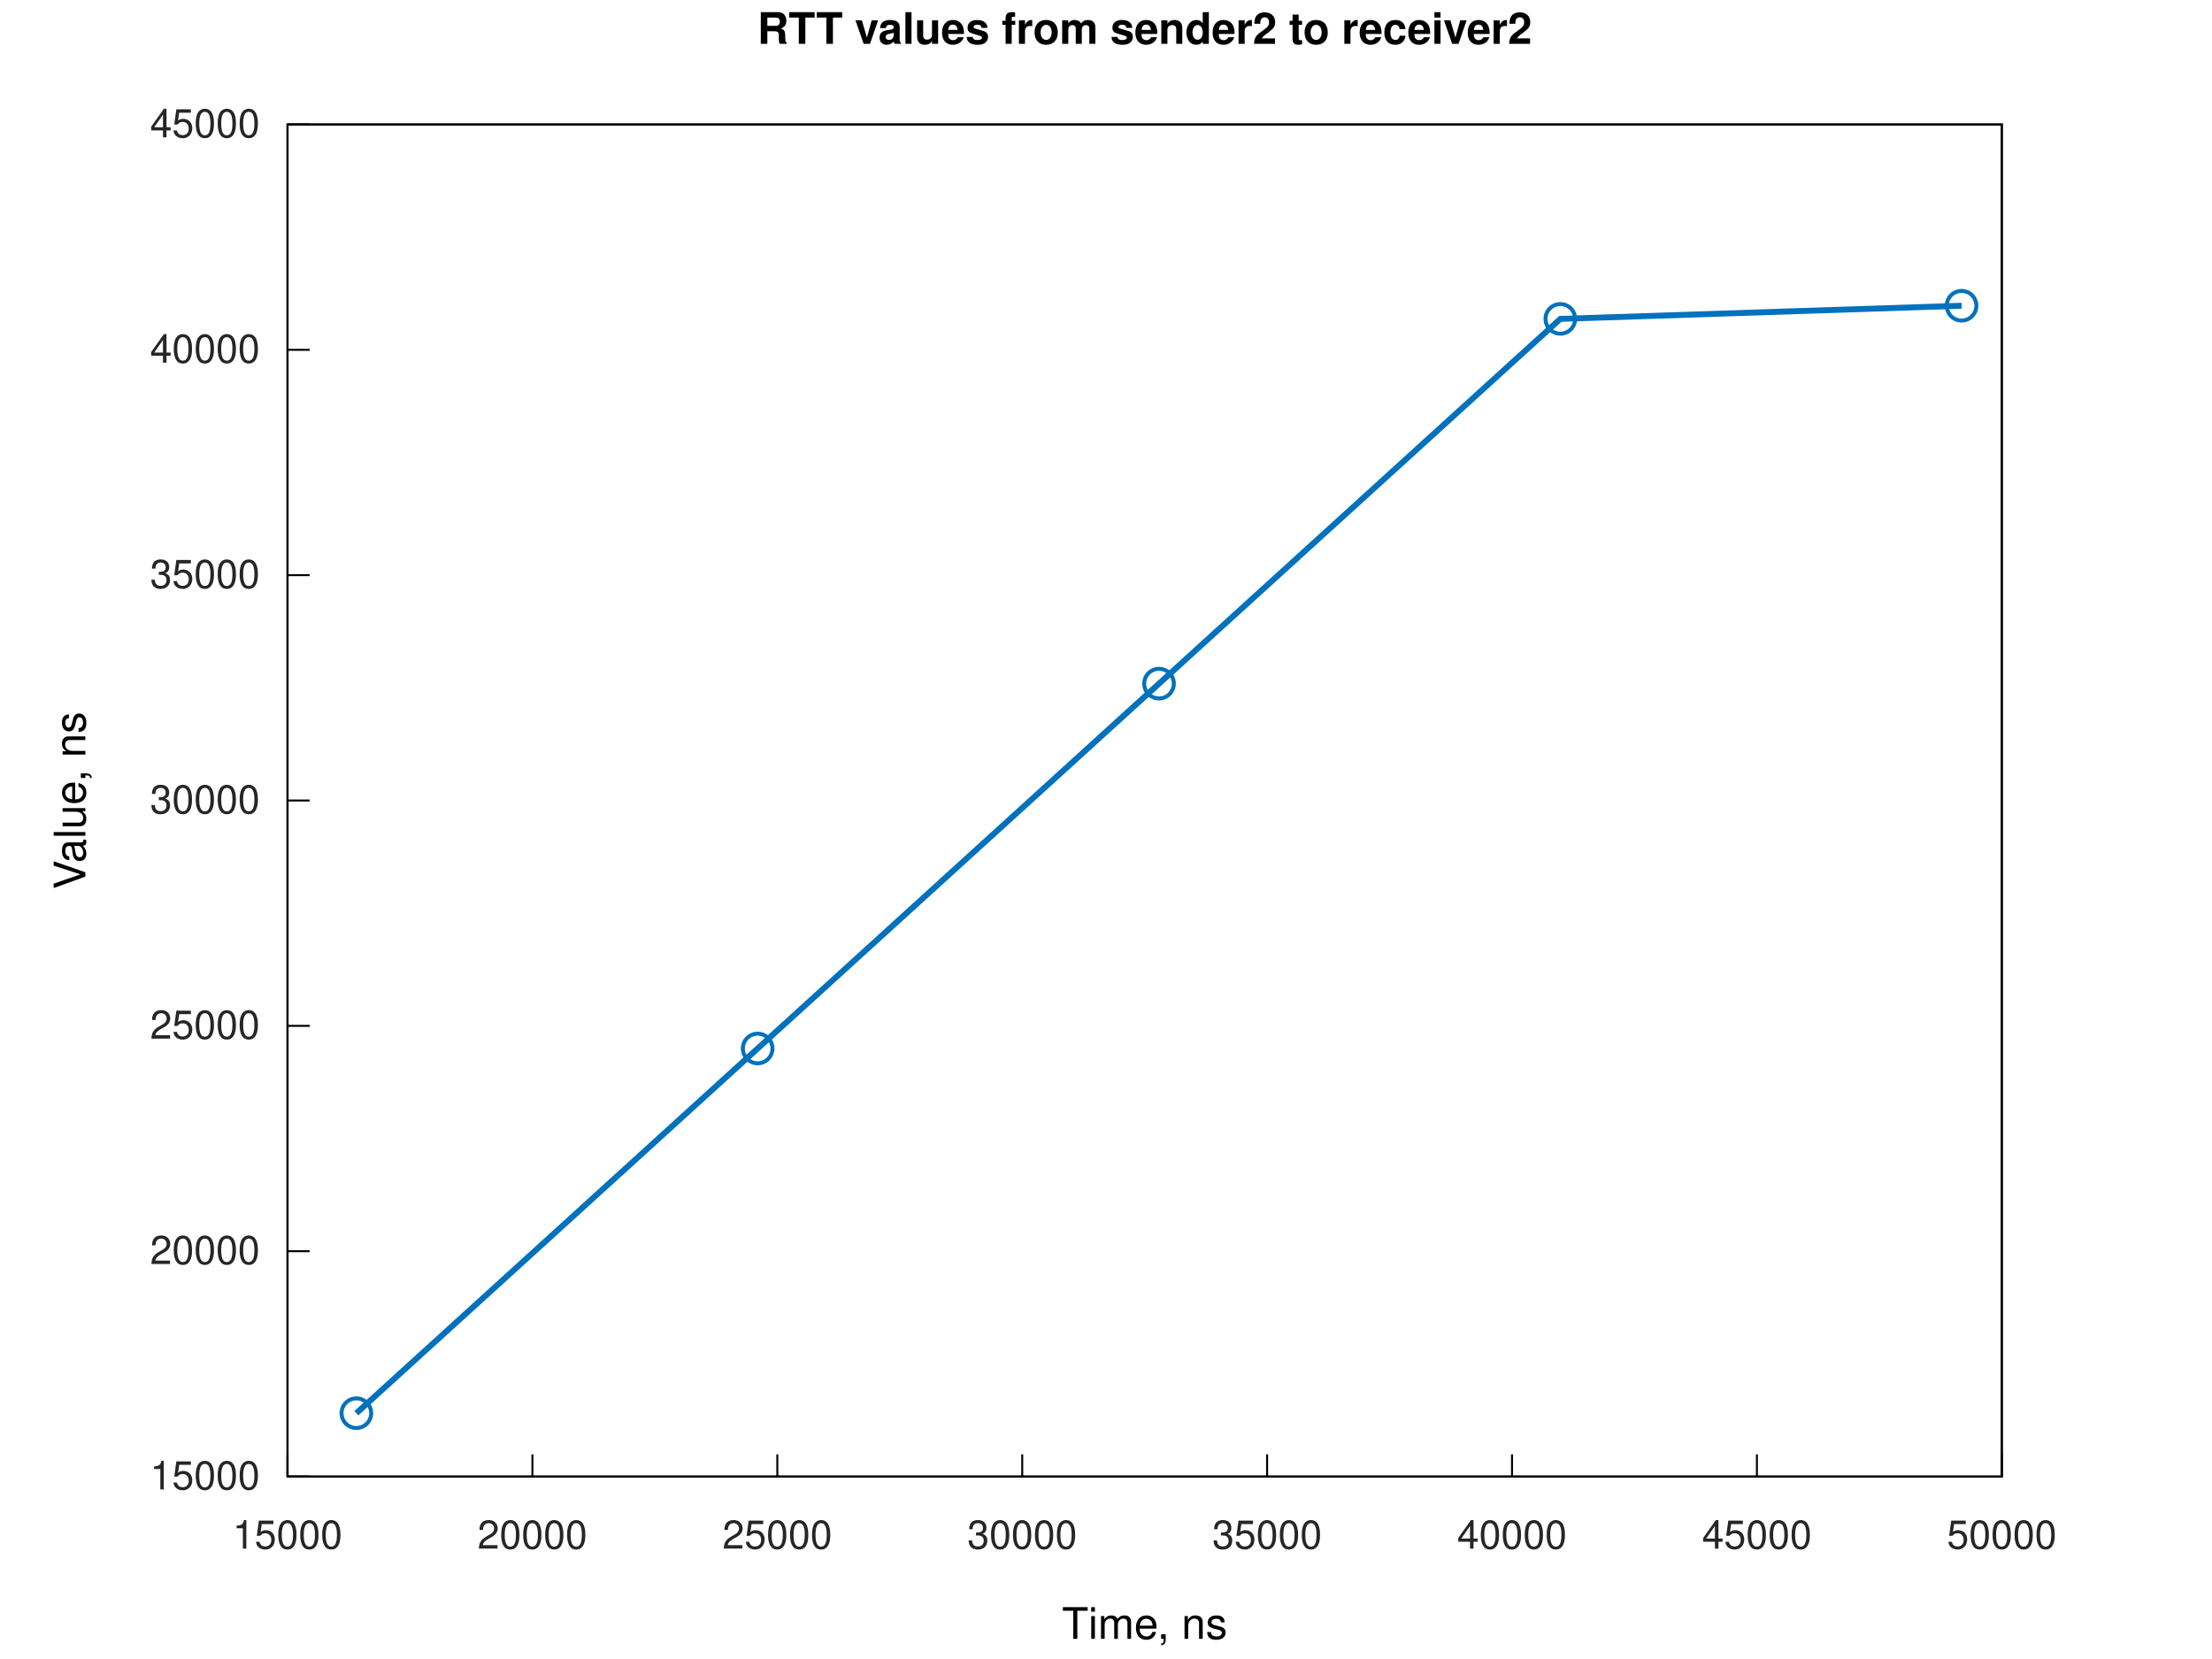
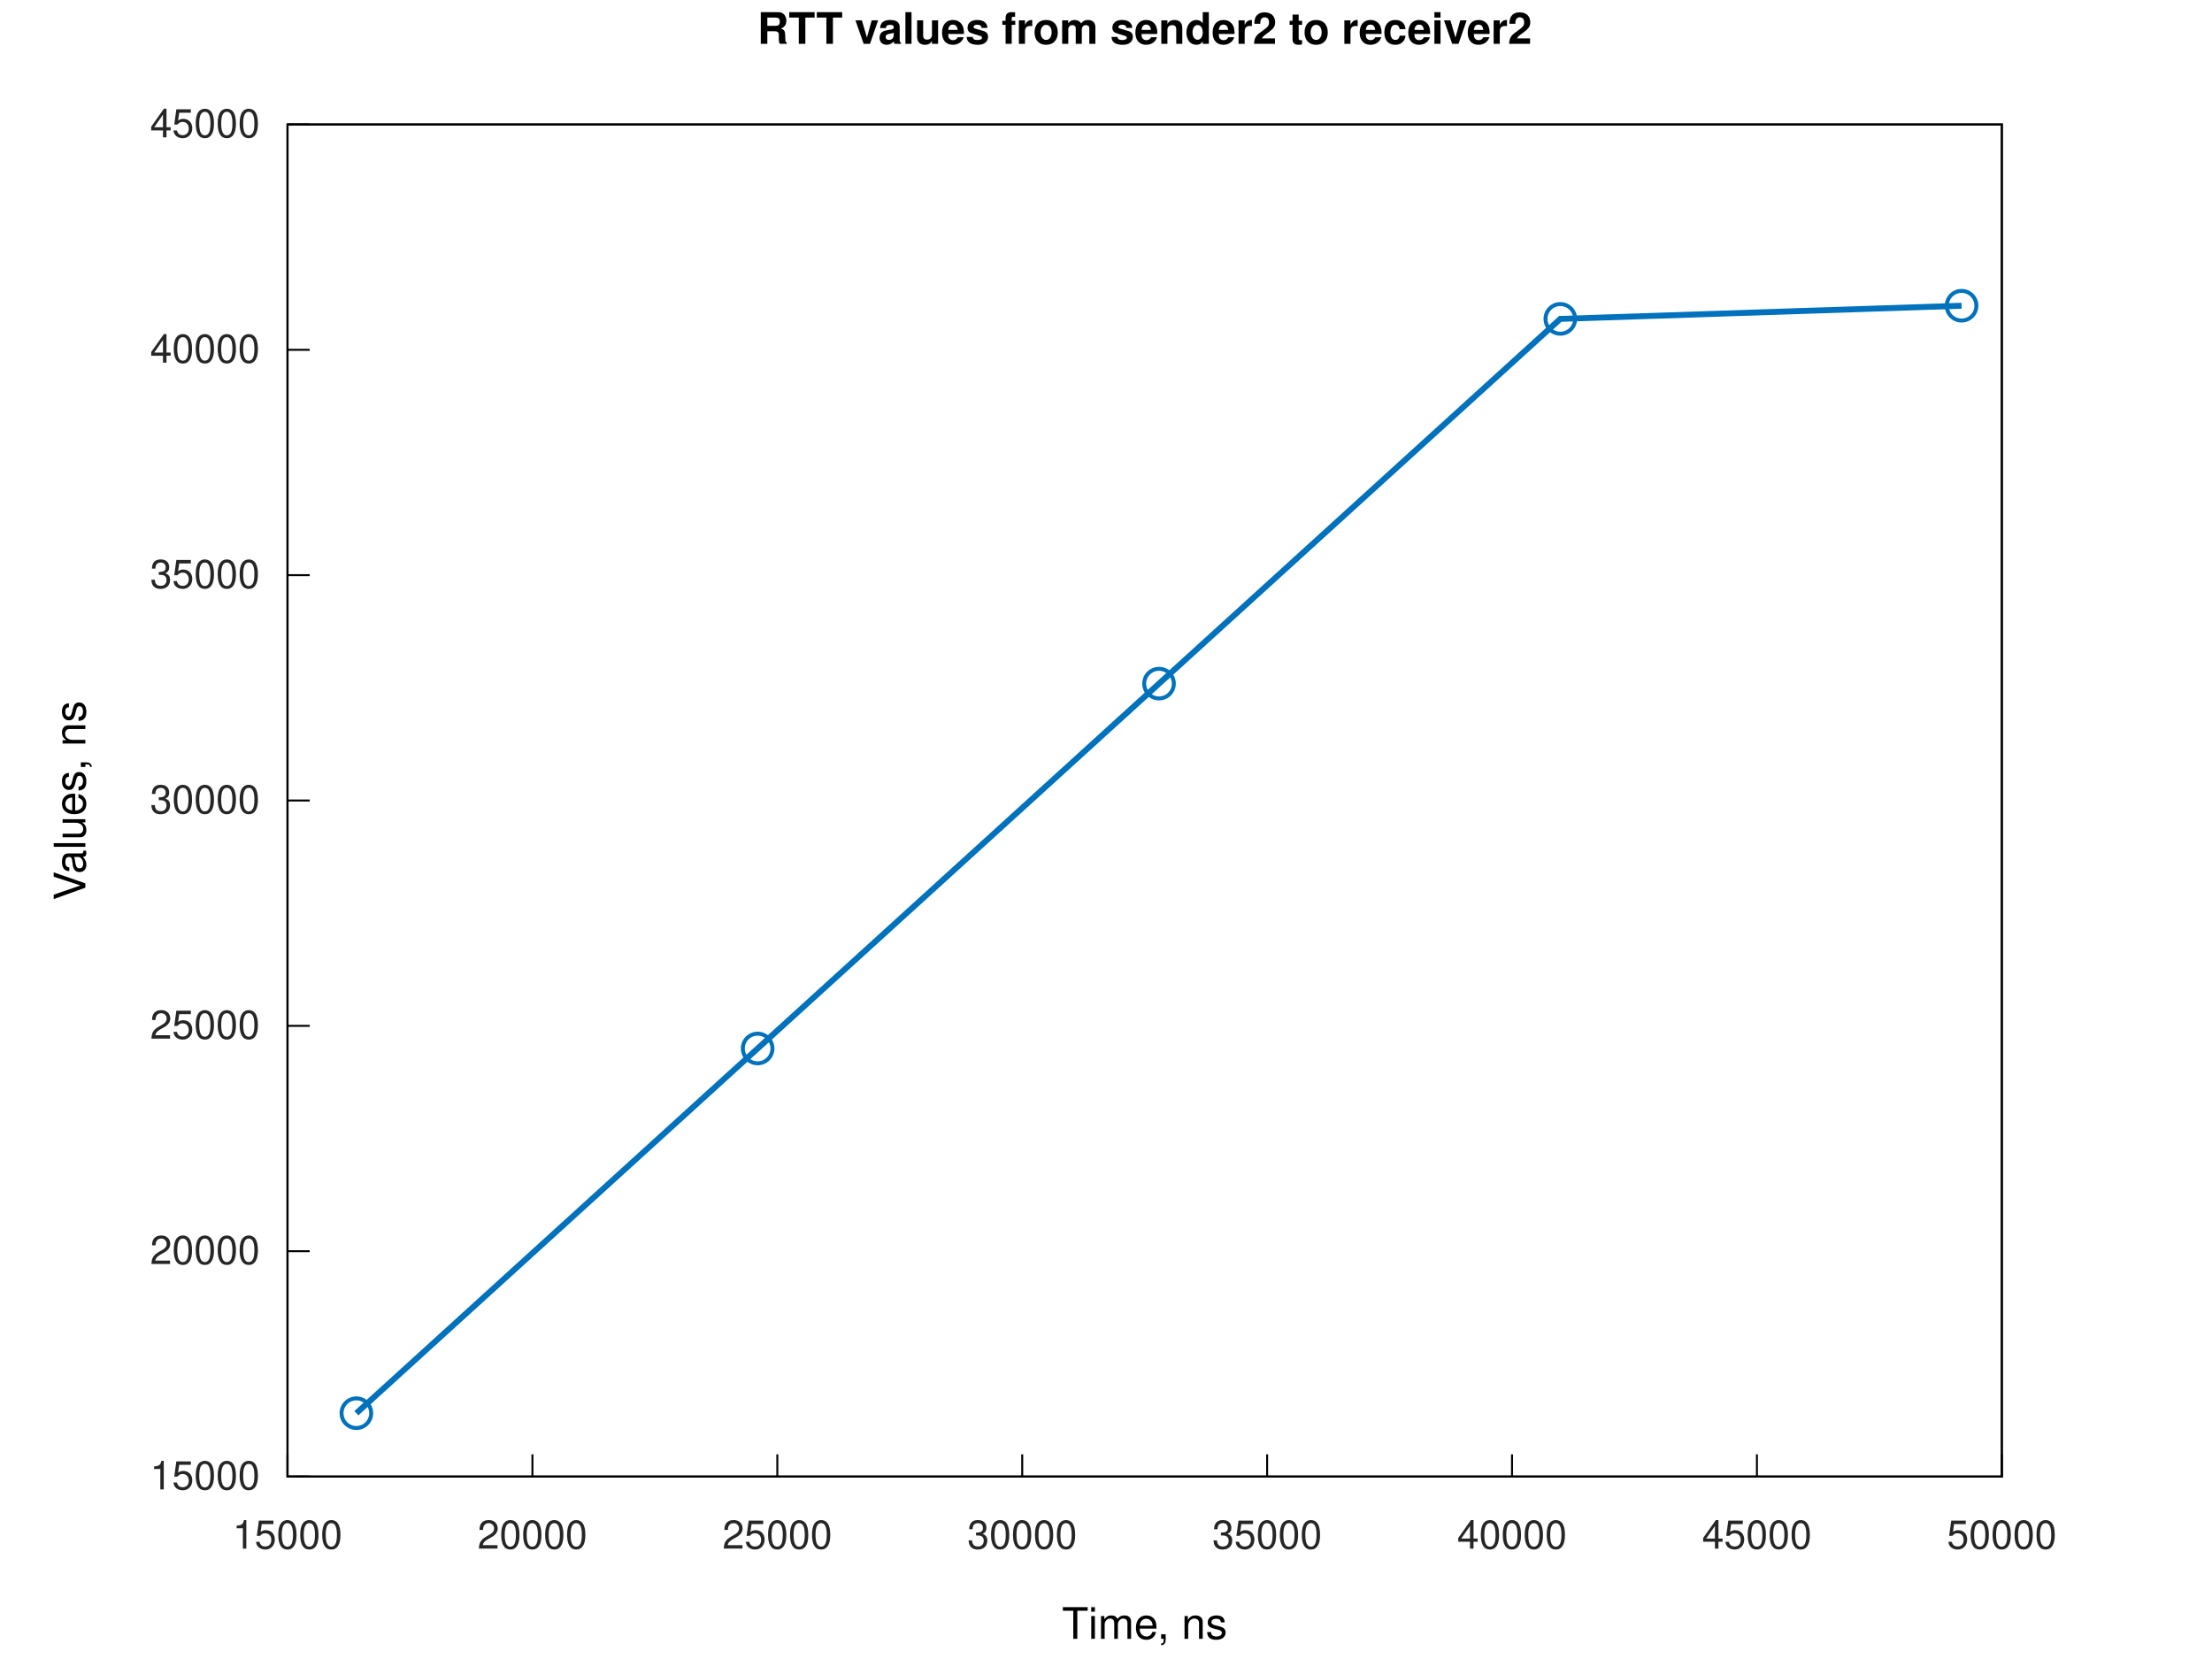
<svg xmlns="http://www.w3.org/2000/svg" xmlns:xlink="http://www.w3.org/1999/xlink" width="560" height="420" viewBox="0 0 560 420">
  <g id="gnuplot_canvas">
    <rect x="0" y="0" width="560" height="420" fill="none" />
    <defs>
      <circle id="gpDot" r="0.5" stroke-width="0.5" stroke="currentColor" />
      <path id="gpPt0" stroke-width="0.267" stroke="currentColor" d="M-1,0 h2 M0,-1 v2" />
      <path id="gpPt1" stroke-width="0.267" stroke="currentColor" d="M-1,-1 L1,1 M1,-1 L-1,1" />
      <path id="gpPt2" stroke-width="0.267" stroke="currentColor" d="M-1,0 L1,0 M0,-1 L0,1 M-1,-1 L1,1 M-1,1 L1,-1" />
      <rect id="gpPt3" stroke-width="0.267" stroke="currentColor" x="-1" y="-1" width="2" height="2" />
      <rect id="gpPt4" stroke-width="0.267" stroke="currentColor" fill="currentColor" x="-1" y="-1" width="2" height="2" />
      <circle id="gpPt5" stroke-width="0.267" stroke="currentColor" cx="0" cy="0" r="1" />
      <use xlink:href="#gpPt5" id="gpPt6" fill="currentColor" stroke="none" />
      <path id="gpPt7" stroke-width="0.267" stroke="currentColor" d="M0,-1.33 L-1.33,0.67 L1.33,0.67 z" />
      <use xlink:href="#gpPt7" id="gpPt8" fill="currentColor" stroke="none" />
      <use xlink:href="#gpPt7" id="gpPt9" stroke="currentColor" transform="rotate(180)" />
      <use xlink:href="#gpPt9" id="gpPt10" fill="currentColor" stroke="none" />
      <use xlink:href="#gpPt3" id="gpPt11" stroke="currentColor" transform="rotate(45)" />
      <use xlink:href="#gpPt11" id="gpPt12" fill="currentColor" stroke="none" />
      <path id="gpPt13" stroke-width="0.267" stroke="currentColor" d="M0,1.330 L1.265,0.411 L0.782,-1.067 L-0.782,-1.076 L-1.265,0.411 z" />
      <use xlink:href="#gpPt13" id="gpPt14" fill="currentColor" stroke="none" />
      <filter id="textbox" filterUnits="objectBoundingBox" x="0" y="0" height="1" width="1">
        <feFlood flood-color="white" flood-opacity="1" result="bgnd" />
        <feComposite in="SourceGraphic" in2="bgnd" operator="atop" />
      </filter>
      <filter id="greybox" filterUnits="objectBoundingBox" x="0" y="0" height="1" width="1">
        <feFlood flood-color="lightgrey" flood-opacity="1" result="grey" />
        <feComposite in="SourceGraphic" in2="grey" operator="atop" />
      </filter>
    </defs>
    <g fill="none" color="white" stroke="currentColor" stroke-width="1.00" stroke-linecap="butt" stroke-linejoin="miter">
</g>
    <g fill="none" color="white" stroke="currentColor" stroke-width="0.50" stroke-linecap="butt" stroke-linejoin="miter">
</g>
    <g fill="none" color="black" stroke="currentColor" stroke-width="0.50" stroke-linecap="butt" stroke-linejoin="miter">
      <path stroke="rgb(  0,   0,   0)" d="M72.79,373.81 L78.41,373.81  " />
      <g transform="translate(65.79,377.06)" stroke="none" fill="rgb(38,38,38)" font-family="Helvetica" font-size="10.00" text-anchor="end">
        <text>
          <tspan font-family="Helvetica">15000</tspan>
        </text>
      </g>
    </g>
    <g fill="none" color="black" stroke="currentColor" stroke-width="0.50" stroke-linecap="butt" stroke-linejoin="miter">
      <path stroke="rgb(  0,   0,   0)" d="M72.79,316.76 L78.41,316.76  " />
      <g transform="translate(65.79,320.01)" stroke="none" fill="rgb(38,38,38)" font-family="Helvetica" font-size="10.00" text-anchor="end">
        <text>
          <tspan font-family="Helvetica">20000</tspan>
        </text>
      </g>
    </g>
    <g fill="none" color="black" stroke="currentColor" stroke-width="0.50" stroke-linecap="butt" stroke-linejoin="miter">
      <path stroke="rgb(  0,   0,   0)" d="M72.79,259.71 L78.41,259.71  " />
      <g transform="translate(65.79,262.96)" stroke="none" fill="rgb(38,38,38)" font-family="Helvetica" font-size="10.00" text-anchor="end">
        <text>
          <tspan font-family="Helvetica">25000</tspan>
        </text>
      </g>
    </g>
    <g fill="none" color="black" stroke="currentColor" stroke-width="0.50" stroke-linecap="butt" stroke-linejoin="miter">
      <path stroke="rgb(  0,   0,   0)" d="M72.79,202.66 L78.41,202.66  " />
      <g transform="translate(65.79,205.91)" stroke="none" fill="rgb(38,38,38)" font-family="Helvetica" font-size="10.00" text-anchor="end">
        <text>
          <tspan font-family="Helvetica">30000</tspan>
        </text>
      </g>
    </g>
    <g fill="none" color="black" stroke="currentColor" stroke-width="0.50" stroke-linecap="butt" stroke-linejoin="miter">
      <path stroke="rgb(  0,   0,   0)" d="M72.79,145.61 L78.41,145.61  " />
      <g transform="translate(65.79,148.86)" stroke="none" fill="rgb(38,38,38)" font-family="Helvetica" font-size="10.00" text-anchor="end">
        <text>
          <tspan font-family="Helvetica">35000</tspan>
        </text>
      </g>
    </g>
    <g fill="none" color="black" stroke="currentColor" stroke-width="0.50" stroke-linecap="butt" stroke-linejoin="miter">
      <path stroke="rgb(  0,   0,   0)" d="M72.79,88.56 L78.41,88.56  " />
      <g transform="translate(65.79,91.81)" stroke="none" fill="rgb(38,38,38)" font-family="Helvetica" font-size="10.00" text-anchor="end">
        <text>
          <tspan font-family="Helvetica">40000</tspan>
        </text>
      </g>
    </g>
    <g fill="none" color="black" stroke="currentColor" stroke-width="0.50" stroke-linecap="butt" stroke-linejoin="miter">
      <path stroke="rgb(  0,   0,   0)" d="M72.79,31.51 L78.41,31.51  " />
      <g transform="translate(65.79,34.76)" stroke="none" fill="rgb(38,38,38)" font-family="Helvetica" font-size="10.00" text-anchor="end">
        <text>
          <tspan font-family="Helvetica">45000</tspan>
        </text>
      </g>
    </g>
    <g fill="none" color="black" stroke="currentColor" stroke-width="0.50" stroke-linecap="butt" stroke-linejoin="miter">
      <path stroke="rgb(  0,   0,   0)" d="M72.79,373.81 L72.79,368.19  " />
      <g transform="translate(72.79,392.06)" stroke="none" fill="rgb(38,38,38)" font-family="Helvetica" font-size="10.00" text-anchor="middle">
        <text>
          <tspan font-family="Helvetica">15000</tspan>
        </text>
      </g>
    </g>
    <g fill="none" color="black" stroke="currentColor" stroke-width="0.50" stroke-linecap="butt" stroke-linejoin="miter">
      <path stroke="rgb(  0,   0,   0)" d="M134.79,373.81 L134.79,368.19  " />
      <g transform="translate(134.79,392.06)" stroke="none" fill="rgb(38,38,38)" font-family="Helvetica" font-size="10.00" text-anchor="middle">
        <text>
          <tspan font-family="Helvetica">20000</tspan>
        </text>
      </g>
    </g>
    <g fill="none" color="black" stroke="currentColor" stroke-width="0.50" stroke-linecap="butt" stroke-linejoin="miter">
      <path stroke="rgb(  0,   0,   0)" d="M196.79,373.81 L196.79,368.19  " />
      <g transform="translate(196.79,392.06)" stroke="none" fill="rgb(38,38,38)" font-family="Helvetica" font-size="10.00" text-anchor="middle">
        <text>
          <tspan font-family="Helvetica">25000</tspan>
        </text>
      </g>
    </g>
    <g fill="none" color="black" stroke="currentColor" stroke-width="0.50" stroke-linecap="butt" stroke-linejoin="miter">
      <path stroke="rgb(  0,   0,   0)" d="M258.79,373.81 L258.79,368.19  " />
      <g transform="translate(258.79,392.06)" stroke="none" fill="rgb(38,38,38)" font-family="Helvetica" font-size="10.00" text-anchor="middle">
        <text>
          <tspan font-family="Helvetica">30000</tspan>
        </text>
      </g>
    </g>
    <g fill="none" color="black" stroke="currentColor" stroke-width="0.50" stroke-linecap="butt" stroke-linejoin="miter">
      <path stroke="rgb(  0,   0,   0)" d="M320.79,373.81 L320.79,368.19  " />
      <g transform="translate(320.79,392.06)" stroke="none" fill="rgb(38,38,38)" font-family="Helvetica" font-size="10.00" text-anchor="middle">
        <text>
          <tspan font-family="Helvetica">35000</tspan>
        </text>
      </g>
    </g>
    <g fill="none" color="black" stroke="currentColor" stroke-width="0.50" stroke-linecap="butt" stroke-linejoin="miter">
      <path stroke="rgb(  0,   0,   0)" d="M382.79,373.81 L382.79,368.19  " />
      <g transform="translate(382.79,392.06)" stroke="none" fill="rgb(38,38,38)" font-family="Helvetica" font-size="10.00" text-anchor="middle">
        <text>
          <tspan font-family="Helvetica">40000</tspan>
        </text>
      </g>
    </g>
    <g fill="none" color="black" stroke="currentColor" stroke-width="0.50" stroke-linecap="butt" stroke-linejoin="miter">
      <path stroke="rgb(  0,   0,   0)" d="M444.79,373.81 L444.79,368.19  " />
      <g transform="translate(444.79,392.06)" stroke="none" fill="rgb(38,38,38)" font-family="Helvetica" font-size="10.00" text-anchor="middle">
        <text>
          <tspan font-family="Helvetica">45000</tspan>
        </text>
      </g>
    </g>
    <g fill="none" color="black" stroke="currentColor" stroke-width="0.50" stroke-linecap="butt" stroke-linejoin="miter">
      <path stroke="rgb(  0,   0,   0)" d="M506.79,373.81 L506.79,368.19  " />
      <g transform="translate(506.79,392.06)" stroke="none" fill="rgb(38,38,38)" font-family="Helvetica" font-size="10.00" text-anchor="middle">
        <text>
          <tspan font-family="Helvetica">50000</tspan>
        </text>
      </g>
    </g>
    <g fill="none" color="black" stroke="currentColor" stroke-width="0.50" stroke-linecap="butt" stroke-linejoin="miter">
</g>
    <g fill="none" color="black" stroke="currentColor" stroke-width="0.50" stroke-linecap="butt" stroke-linejoin="miter">
      <path stroke="rgb(  0,   0,   0)" d="M72.79,31.51 L72.79,373.81 L506.79,373.81 L506.79,31.51 L72.79,31.51 Z  " />
    </g>
    <g fill="none" color="black" stroke="currentColor" stroke-width="0.50" stroke-linecap="butt" stroke-linejoin="miter">
</g>
    <g id="gnuplot_plot_1a">
      <g fill="none" color="white" stroke="rgb(  0,   0,   0)" stroke-width="1.50" stroke-linecap="butt" stroke-linejoin="miter">
</g>
      <g fill="none" color="black" stroke="currentColor" stroke-width="1.50" stroke-linecap="butt" stroke-linejoin="miter">
        <path stroke="rgb(  0, 113, 188)" d="M90.22,357.77 L191.81,265.44 L293.42,173.07 L395.02,80.73 L496.60,77.40  " />
        <use xlink:href="#gpPt5" transform="translate(90.22,357.77) scale(3.75)" color="rgb(  0, 113, 188)" />
        <use xlink:href="#gpPt5" transform="translate(191.81,265.44) scale(3.75)" color="rgb(  0, 113, 188)" />
        <use xlink:href="#gpPt5" transform="translate(293.42,173.07) scale(3.75)" color="rgb(  0, 113, 188)" />
        <use xlink:href="#gpPt5" transform="translate(395.02,80.73) scale(3.75)" color="rgb(  0, 113, 188)" />
        <use xlink:href="#gpPt5" transform="translate(496.60,77.40) scale(3.75)" color="rgb(  0, 113, 188)" />
      </g>
    </g>
    <g fill="none" color="white" stroke="rgb(  0, 113, 188)" stroke-width="2.00" stroke-linecap="butt" stroke-linejoin="miter">
</g>
    <g fill="none" color="black" stroke="currentColor" stroke-width="2.00" stroke-linecap="butt" stroke-linejoin="miter">
</g>
    <g fill="none" color="black" stroke="black" stroke-width="0.50" stroke-linecap="butt" stroke-linejoin="miter">
</g>
    <g fill="none" color="black" stroke="currentColor" stroke-width="0.50" stroke-linecap="butt" stroke-linejoin="miter">
      <path stroke="rgb(  0,   0,   0)" d="M72.79,31.51 L72.79,373.81 L506.79,373.81 L506.79,31.51 L72.79,31.51 Z  " />
      <g transform="translate(21.61,202.66) rotate(270.00)" stroke="none" fill="rgb(0,0,0)" font-family="Helvetica" font-size="11.00" text-anchor="middle">
        <text>
-           <tspan font-family="Helvetica">Value, ns</tspan>
+           <tspan font-family="Helvetica">Values, ns</tspan>
        </text>
      </g>
    </g>
    <g fill="none" color="black" stroke="currentColor" stroke-width="0.50" stroke-linecap="butt" stroke-linejoin="miter">
      <g transform="translate(289.79,414.89)" stroke="none" fill="rgb(0,0,0)" font-family="Helvetica" font-size="11.00" text-anchor="middle">
        <text>
          <tspan font-family="Helvetica">Time, ns</tspan>
        </text>
      </g>
    </g>
    <g fill="none" color="black" stroke="currentColor" stroke-width="0.50" stroke-linecap="butt" stroke-linejoin="miter">
</g>
    <g fill="none" color="black" stroke="currentColor" stroke-width="0.50" stroke-linecap="butt" stroke-linejoin="miter">
      <g transform="translate(289.79,11.09)" stroke="none" fill="rgb(0,0,0)" font-family="Helvetica" font-size="11.00" text-anchor="middle">
        <text>
          <tspan font-family="Helvetica" font-weight="bold">RTT values from sender2 to receiver2</tspan>
        </text>
      </g>
    </g>
    <g fill="none" color="black" stroke="currentColor" stroke-width="0.50" stroke-linecap="butt" stroke-linejoin="miter">
</g>
  </g>
</svg>
